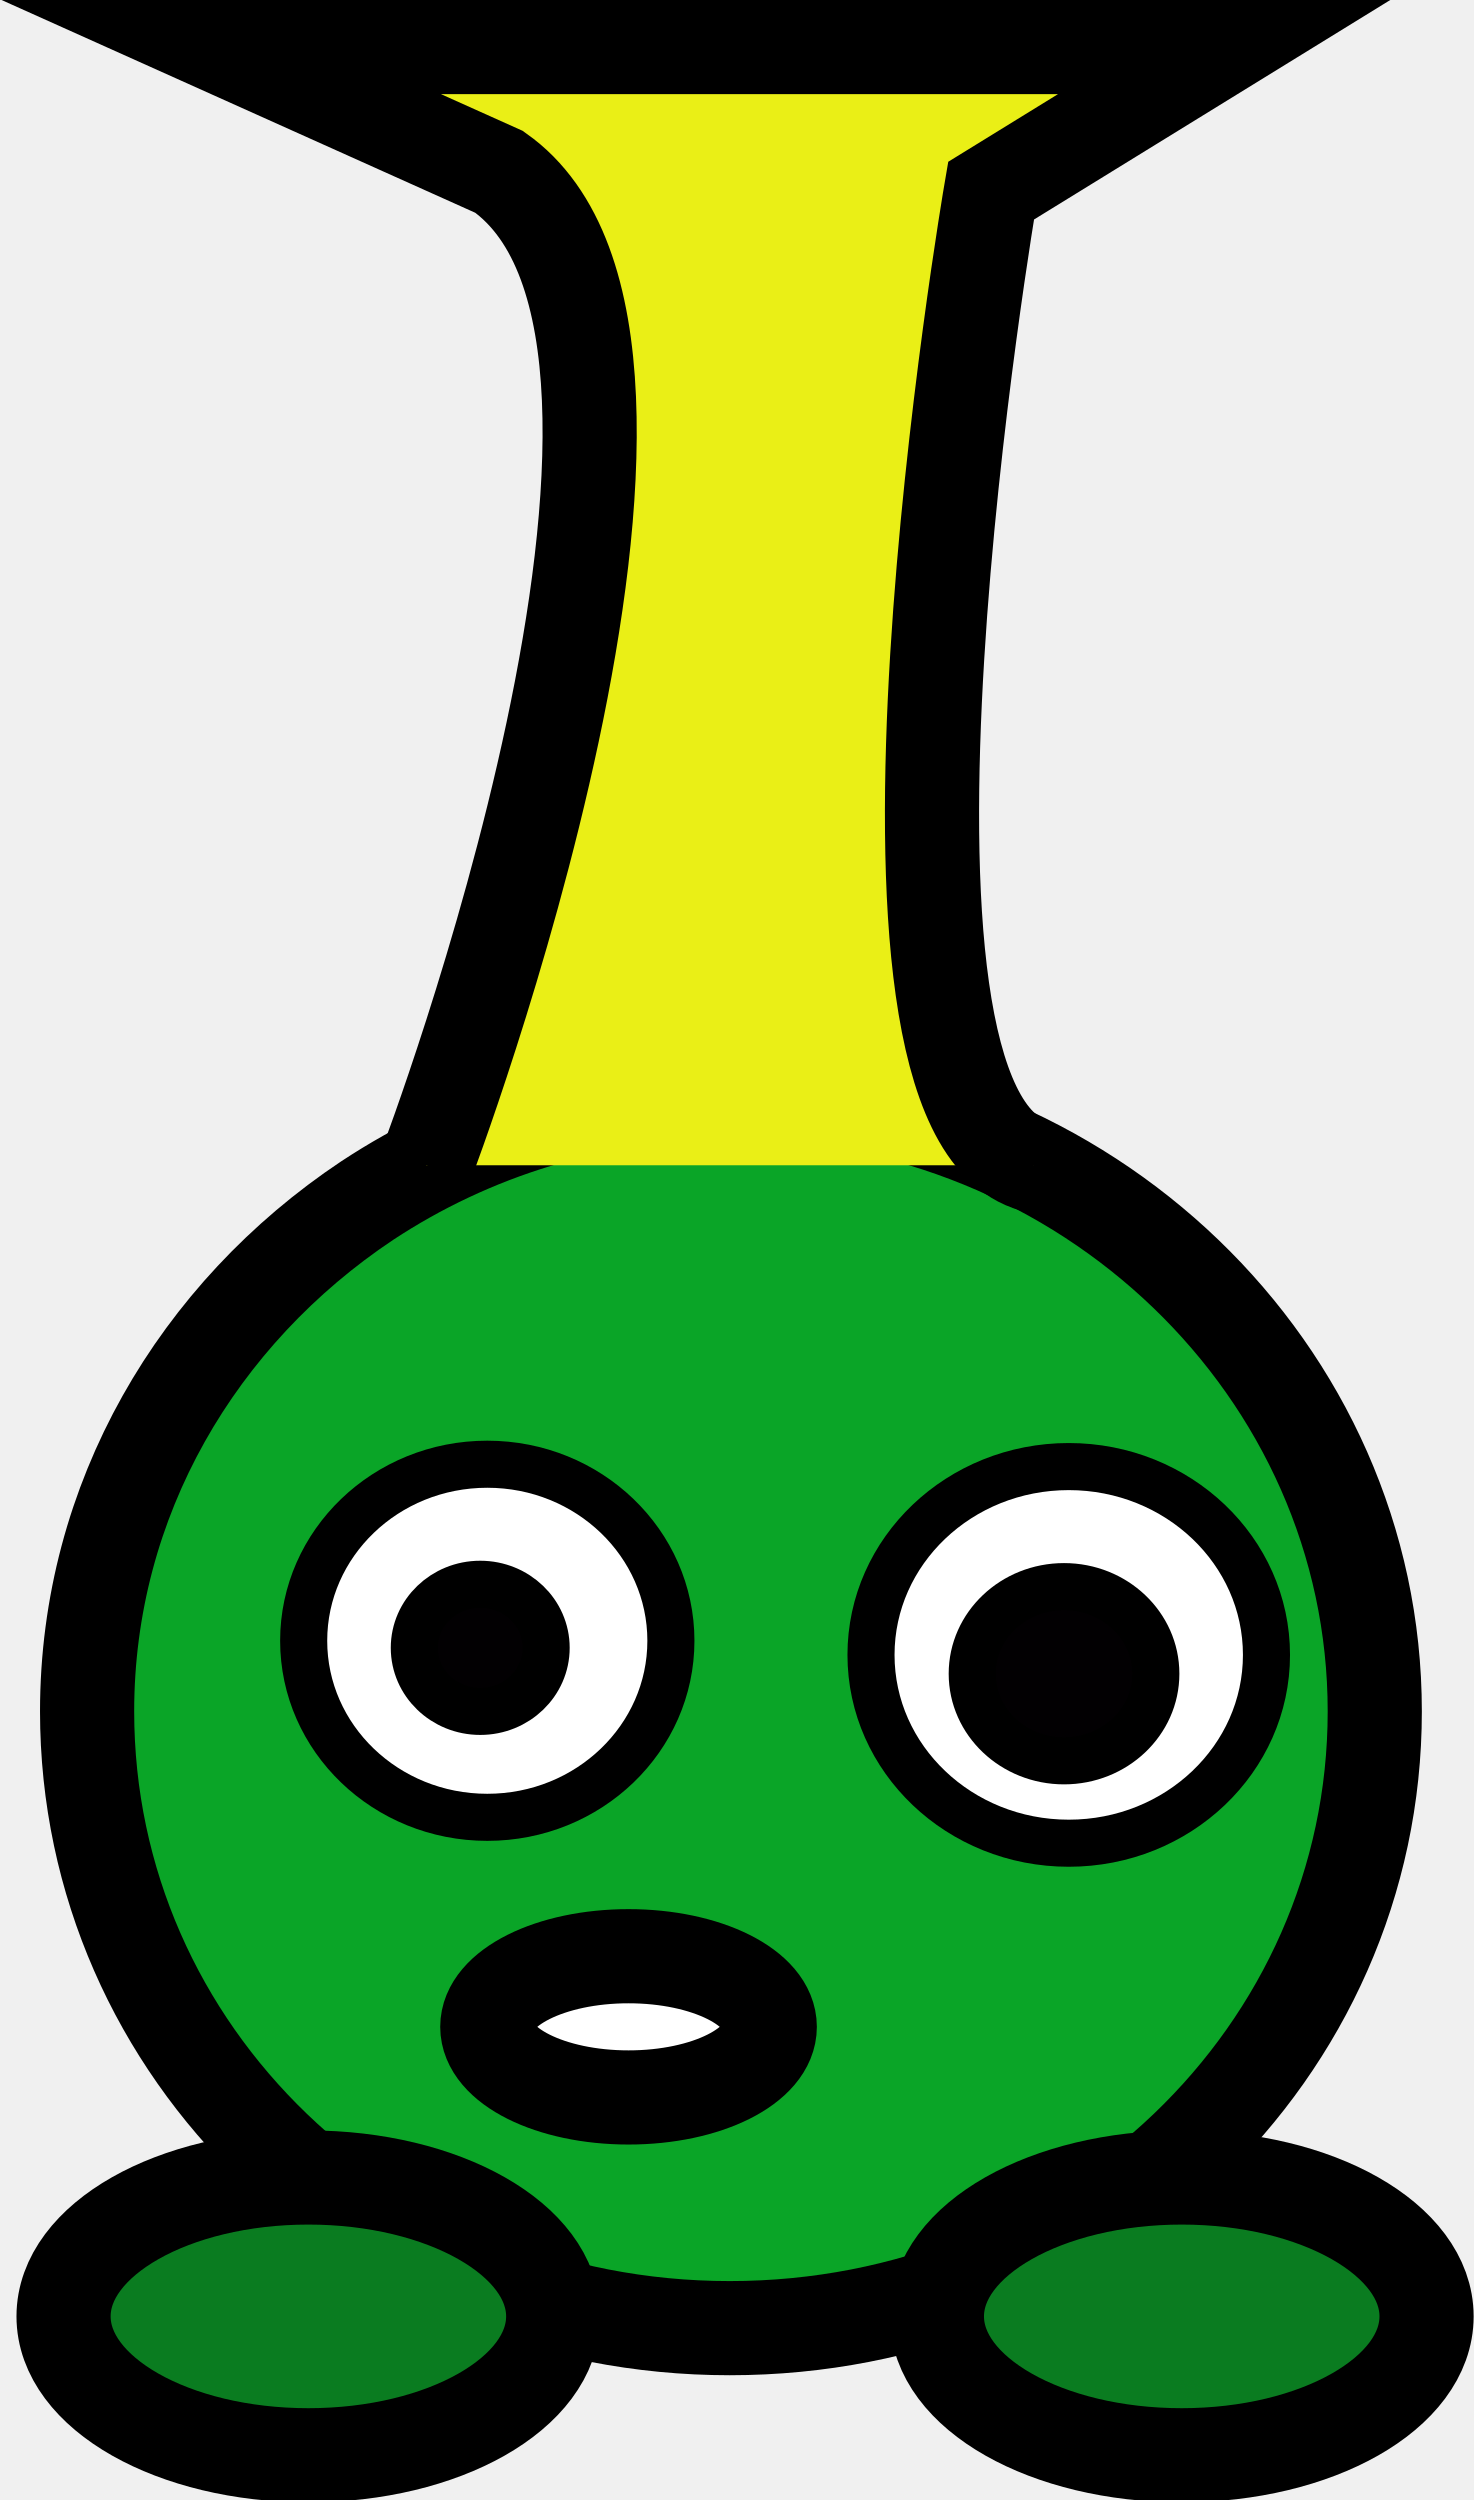
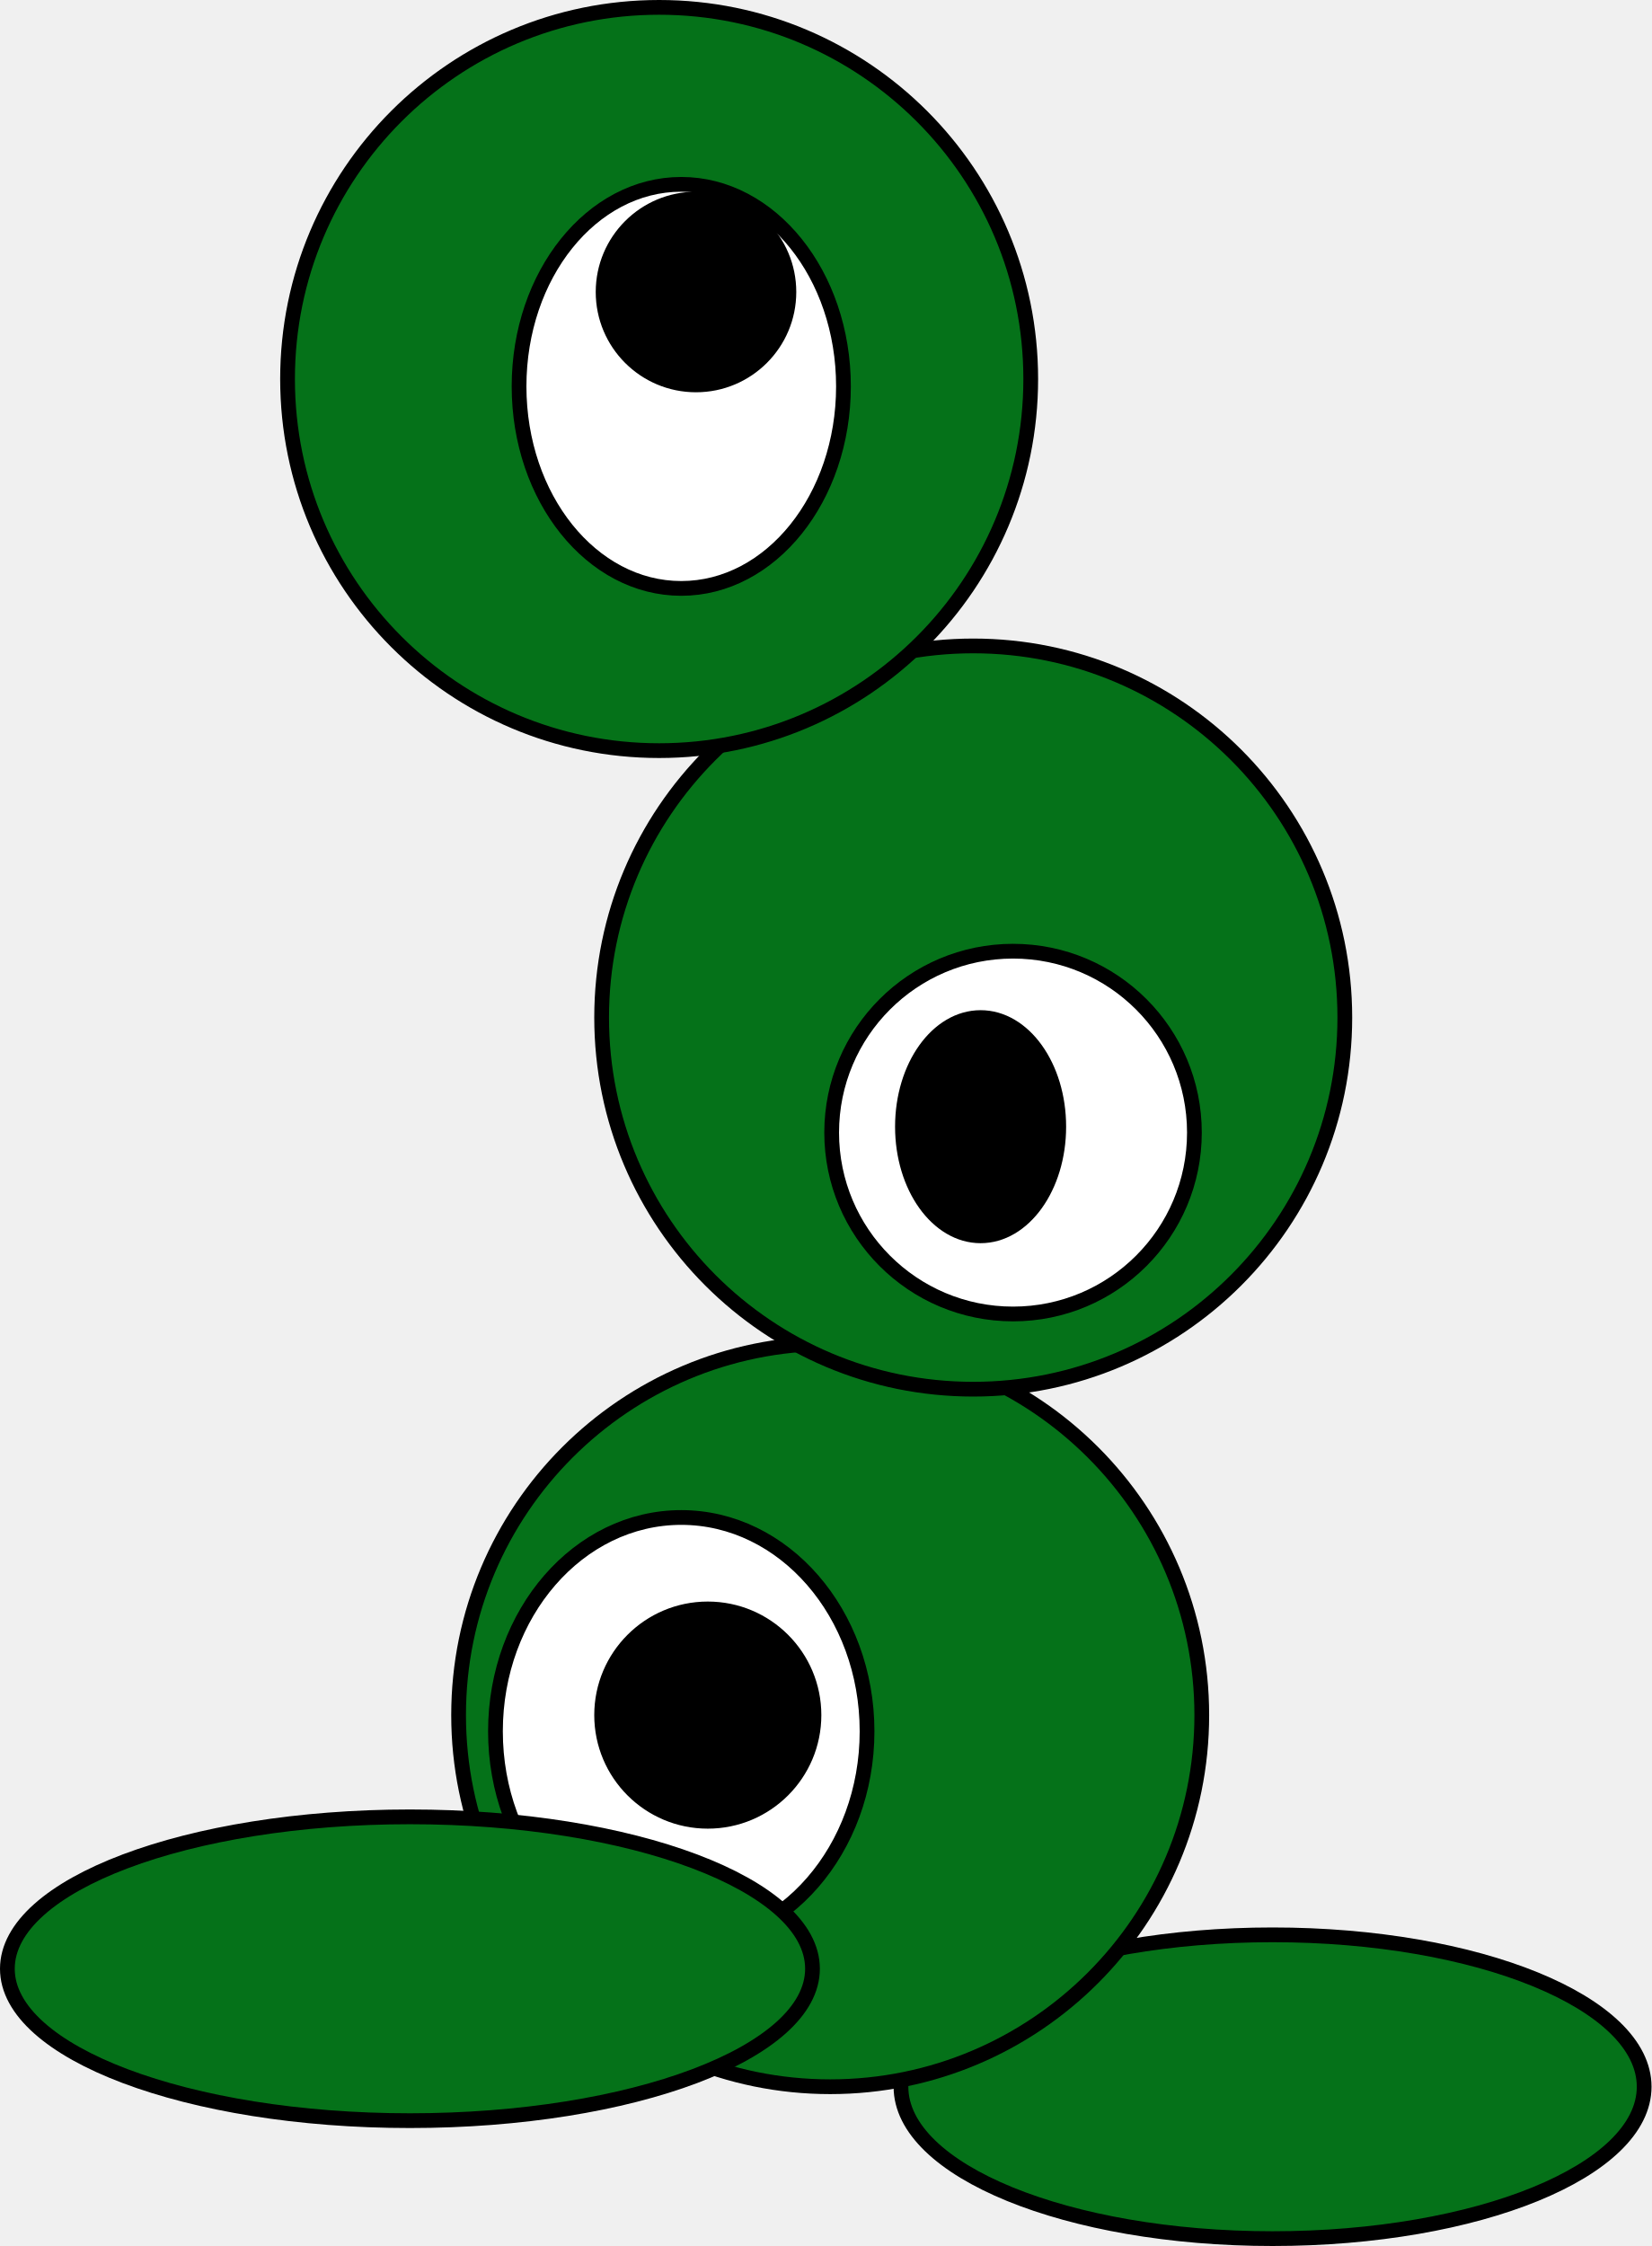
- <svg xmlns="http://www.w3.org/2000/svg" version="1.1" id="alien10" x="0px" y="0px" viewBox="0 0 62.6 106.2" style="enable-background:new 0 0 62.6 106.2;" xml:space="preserve">
+ <svg xmlns="http://www.w3.org/2000/svg" version="1.1" id="alien10" x="0px" y="0px" viewBox="0 0 112 152.3" style="enable-background:new 0 0 112 152.3;" xml:space="preserve">
  <style type="text/css">
- 	.st0{fill:#0AA527;stroke:#000000;stroke-width:4;stroke-miterlimit:10;}
- 	.st1{fill:#EAEF16;stroke:#000000;stroke-width:4;stroke-miterlimit:10;}
- 	.st2{fill:#FFFFFF;stroke:#000000;stroke-width:2;stroke-miterlimit:10;}
- 	.st3{fill:#020002;stroke:#000000;stroke-width:2;stroke-miterlimit:10;}
- 	.st4{fill:#FFFFFF;stroke:#000000;stroke-width:4;stroke-miterlimit:10;}
- 	.st5{fill:#0A7C20;stroke:#000000;stroke-width:4;stroke-miterlimit:10;}
+ 	.st0{fill:#057219;stroke:#000000;stroke-miterlimit:10;}
+ 	.st1{fill:#FFFFFF;stroke:#000000;stroke-miterlimit:10;}
+ 	.st2{stroke:#000000;stroke-miterlimit:10;}
</style>
-   <path id="body" class="st0" d="M58.4,72.7c0,14.5-12.2,26.2-27.4,26.2S3.7,87.2,3.7,72.7c0-9,4.7-16.9,11.9-21.7  c4.4-2.9,9.7-4.6,15.5-4.6C46.1,46.4,58.4,58.2,58.4,72.7z" />
-   <path id="hat" class="st1" d="M18.1,49.5c0,0,13.3-35,3.1-42.2L9.4,2H52l-9.9,6.1c0,0-6.7,39,1.8,41.4" />
-   <ellipse id="left-eye" class="st2" cx="20.7" cy="69.7" rx="7.8" ry="7.5" />
-   <ellipse id="right-eye" class="st2" cx="45.4" cy="70.3" rx="8.4" ry="8" />
-   <ellipse id="left-pupil" class="st3" cx="20.4" cy="70" rx="2.8" ry="2.7" />
-   <ellipse id="right-pupil" class="st3" cx="45.2" cy="71.1" rx="3.9" ry="3.7" />
-   <ellipse id="mouth" class="st4" cx="26.7" cy="86.1" rx="6" ry="3" />
-   <ellipse id="left-foot" class="st5" cx="13.1" cy="98.4" rx="10.4" ry="5.9" />
-   <ellipse id="right-foot" class="st5" cx="50.2" cy="98.4" rx="10.4" ry="5.9" />
+   <ellipse id="right-foot" class="st0" cx="86.3" cy="141.5" rx="25.2" ry="10.3" />
+   <circle id="bottom-head" class="st0" cx="56.3" cy="116.3" r="25.2" />
+   <circle id="middle-head" class="st0" cx="66" cy="69" r="25.2" />
+   <ellipse id="bottom-white" class="st1" cx="46.2" cy="117.4" rx="12.6" ry="14.5" />
+   <ellipse id="left-foot" class="st0" cx="27.8" cy="133.5" rx="27.3" ry="10.3" />
+   <circle id="top-head" class="st0" cx="44.7" cy="25.7" r="25.2" />
+   <ellipse id="top-white" class="st1" cx="46.2" cy="26.2" rx="11" ry="13.7" />
+   <circle id="middle-white" class="st1" cx="68.7" cy="76.8" r="12.3" />
+   <circle id="bottom-eye" class="st2" cx="48" cy="116.3" r="7.2" />
+   <ellipse id="middle-eye" class="st2" cx="66.5" cy="76.4" rx="5.3" ry="7.4" />
+   <circle id="top-eye" class="st2" cx="47.2" cy="19.8" r="6.3" />
</svg>
